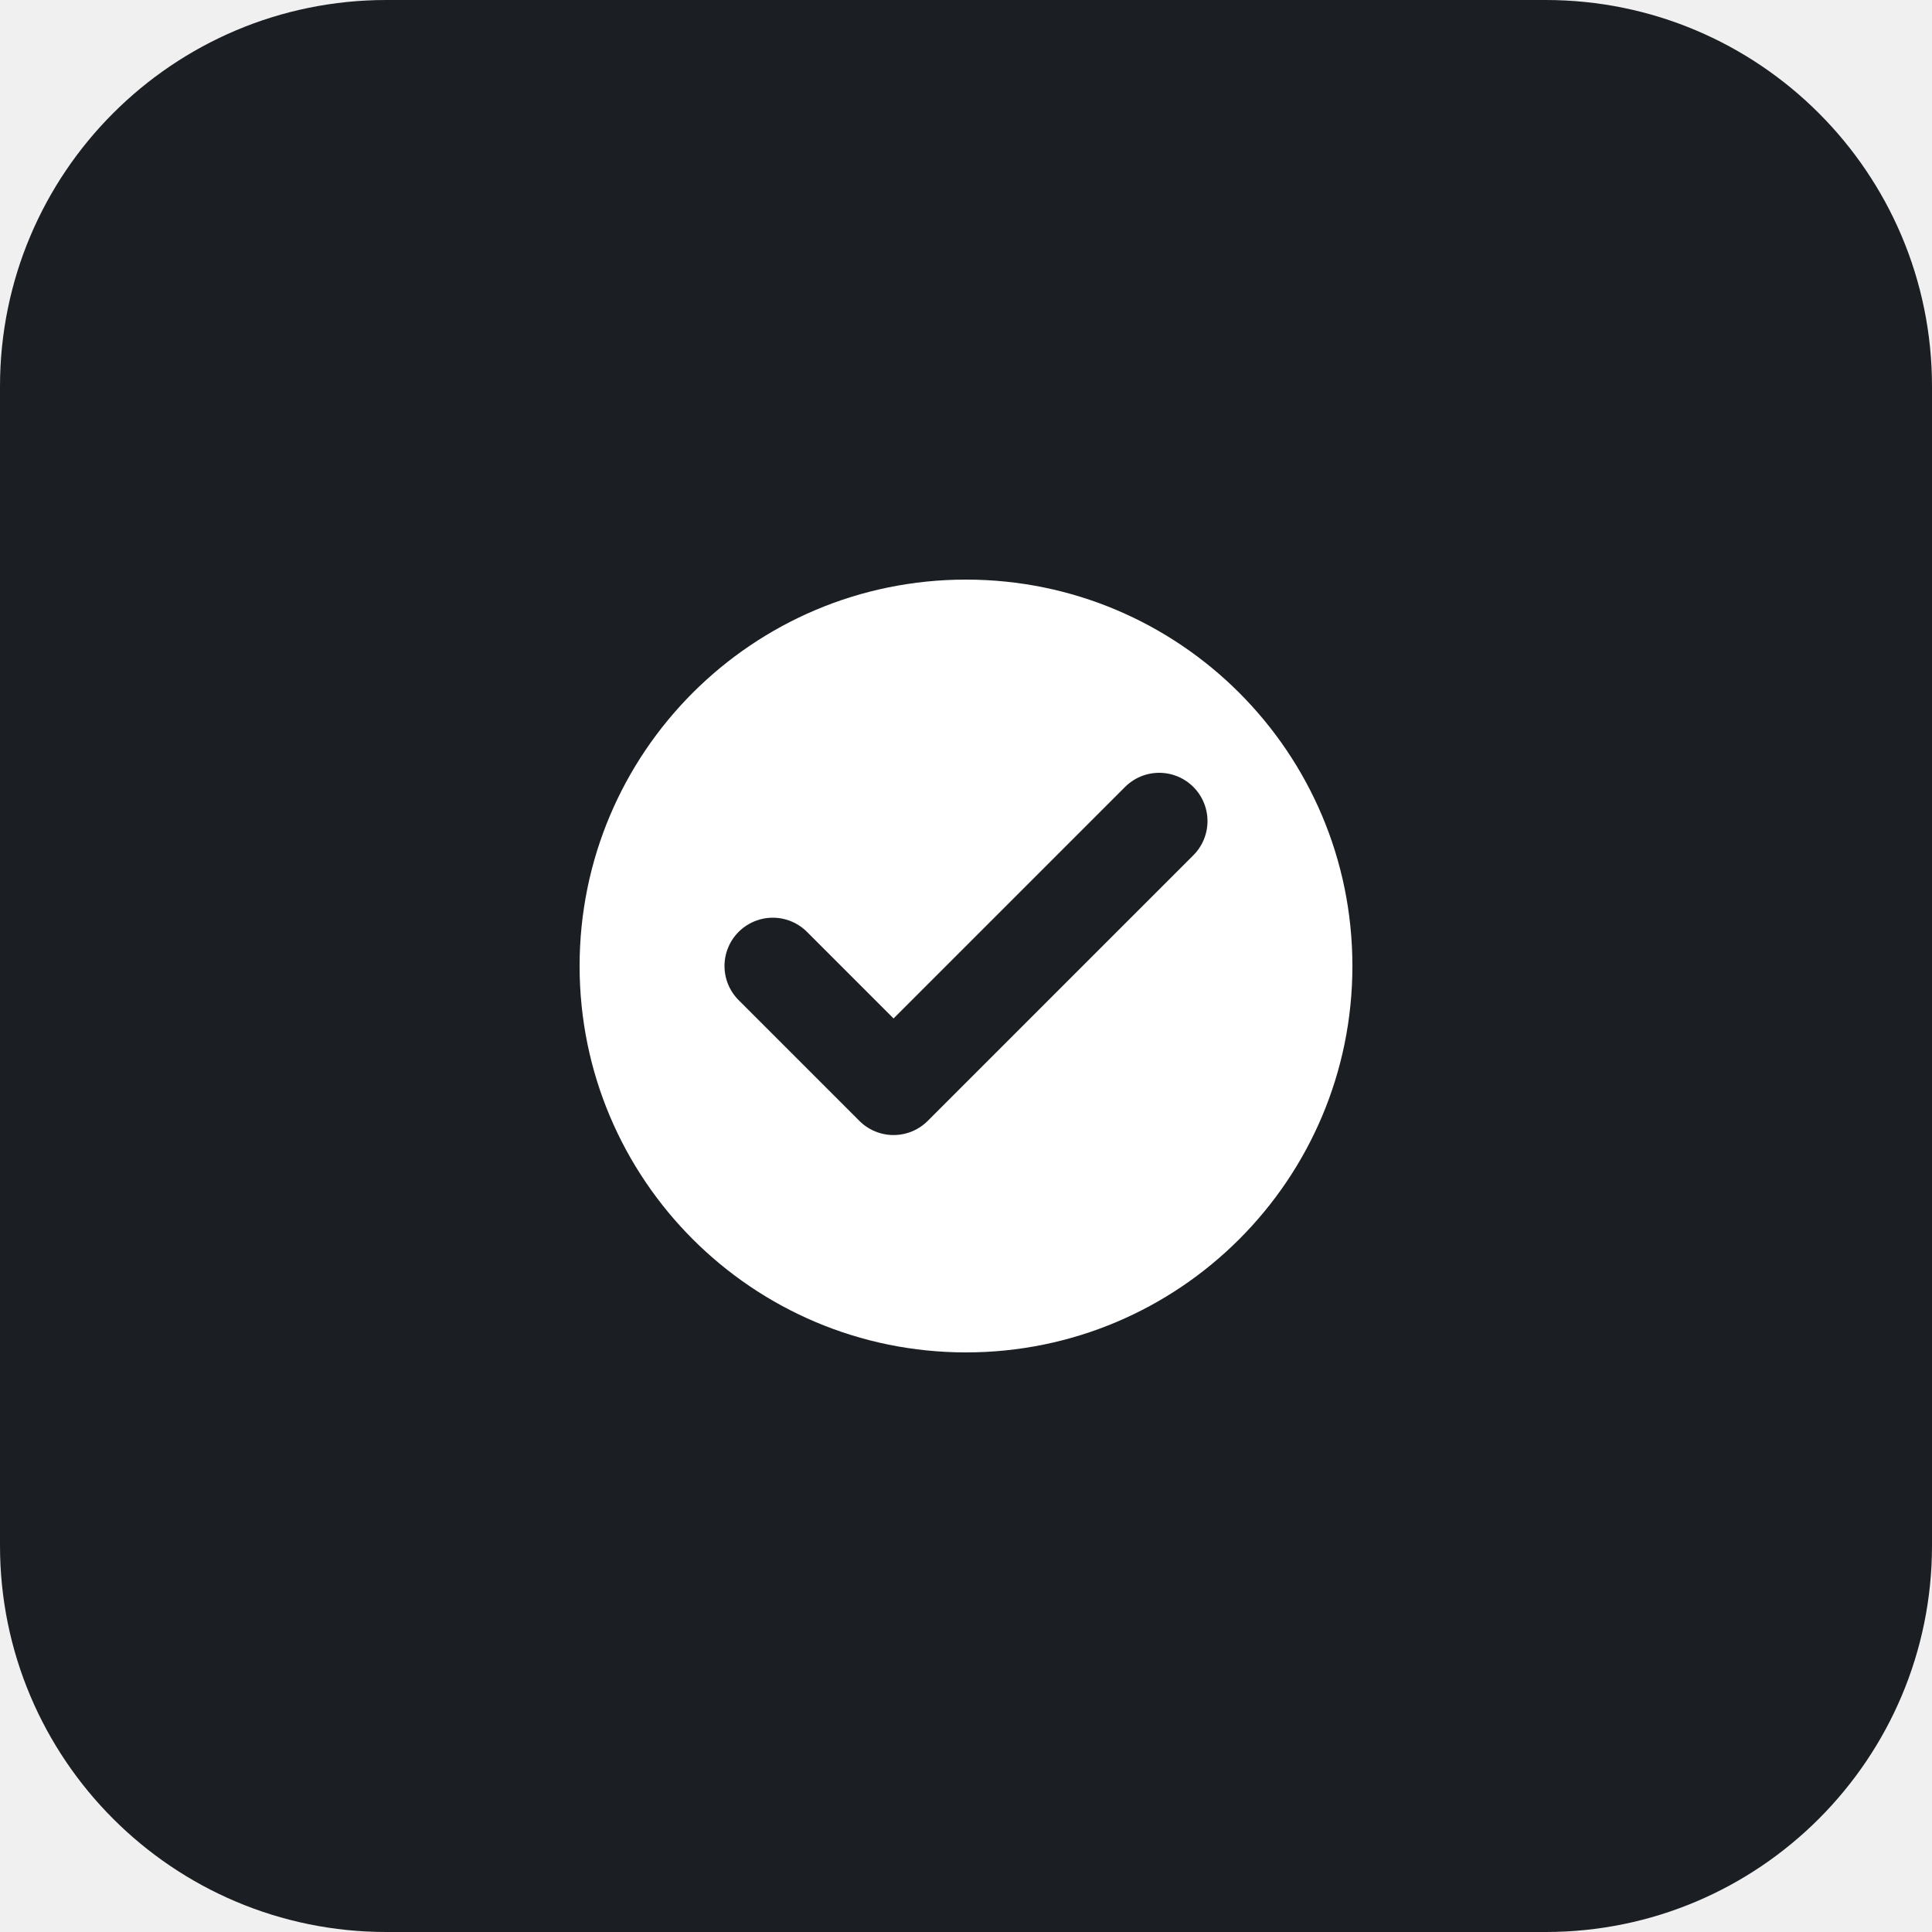
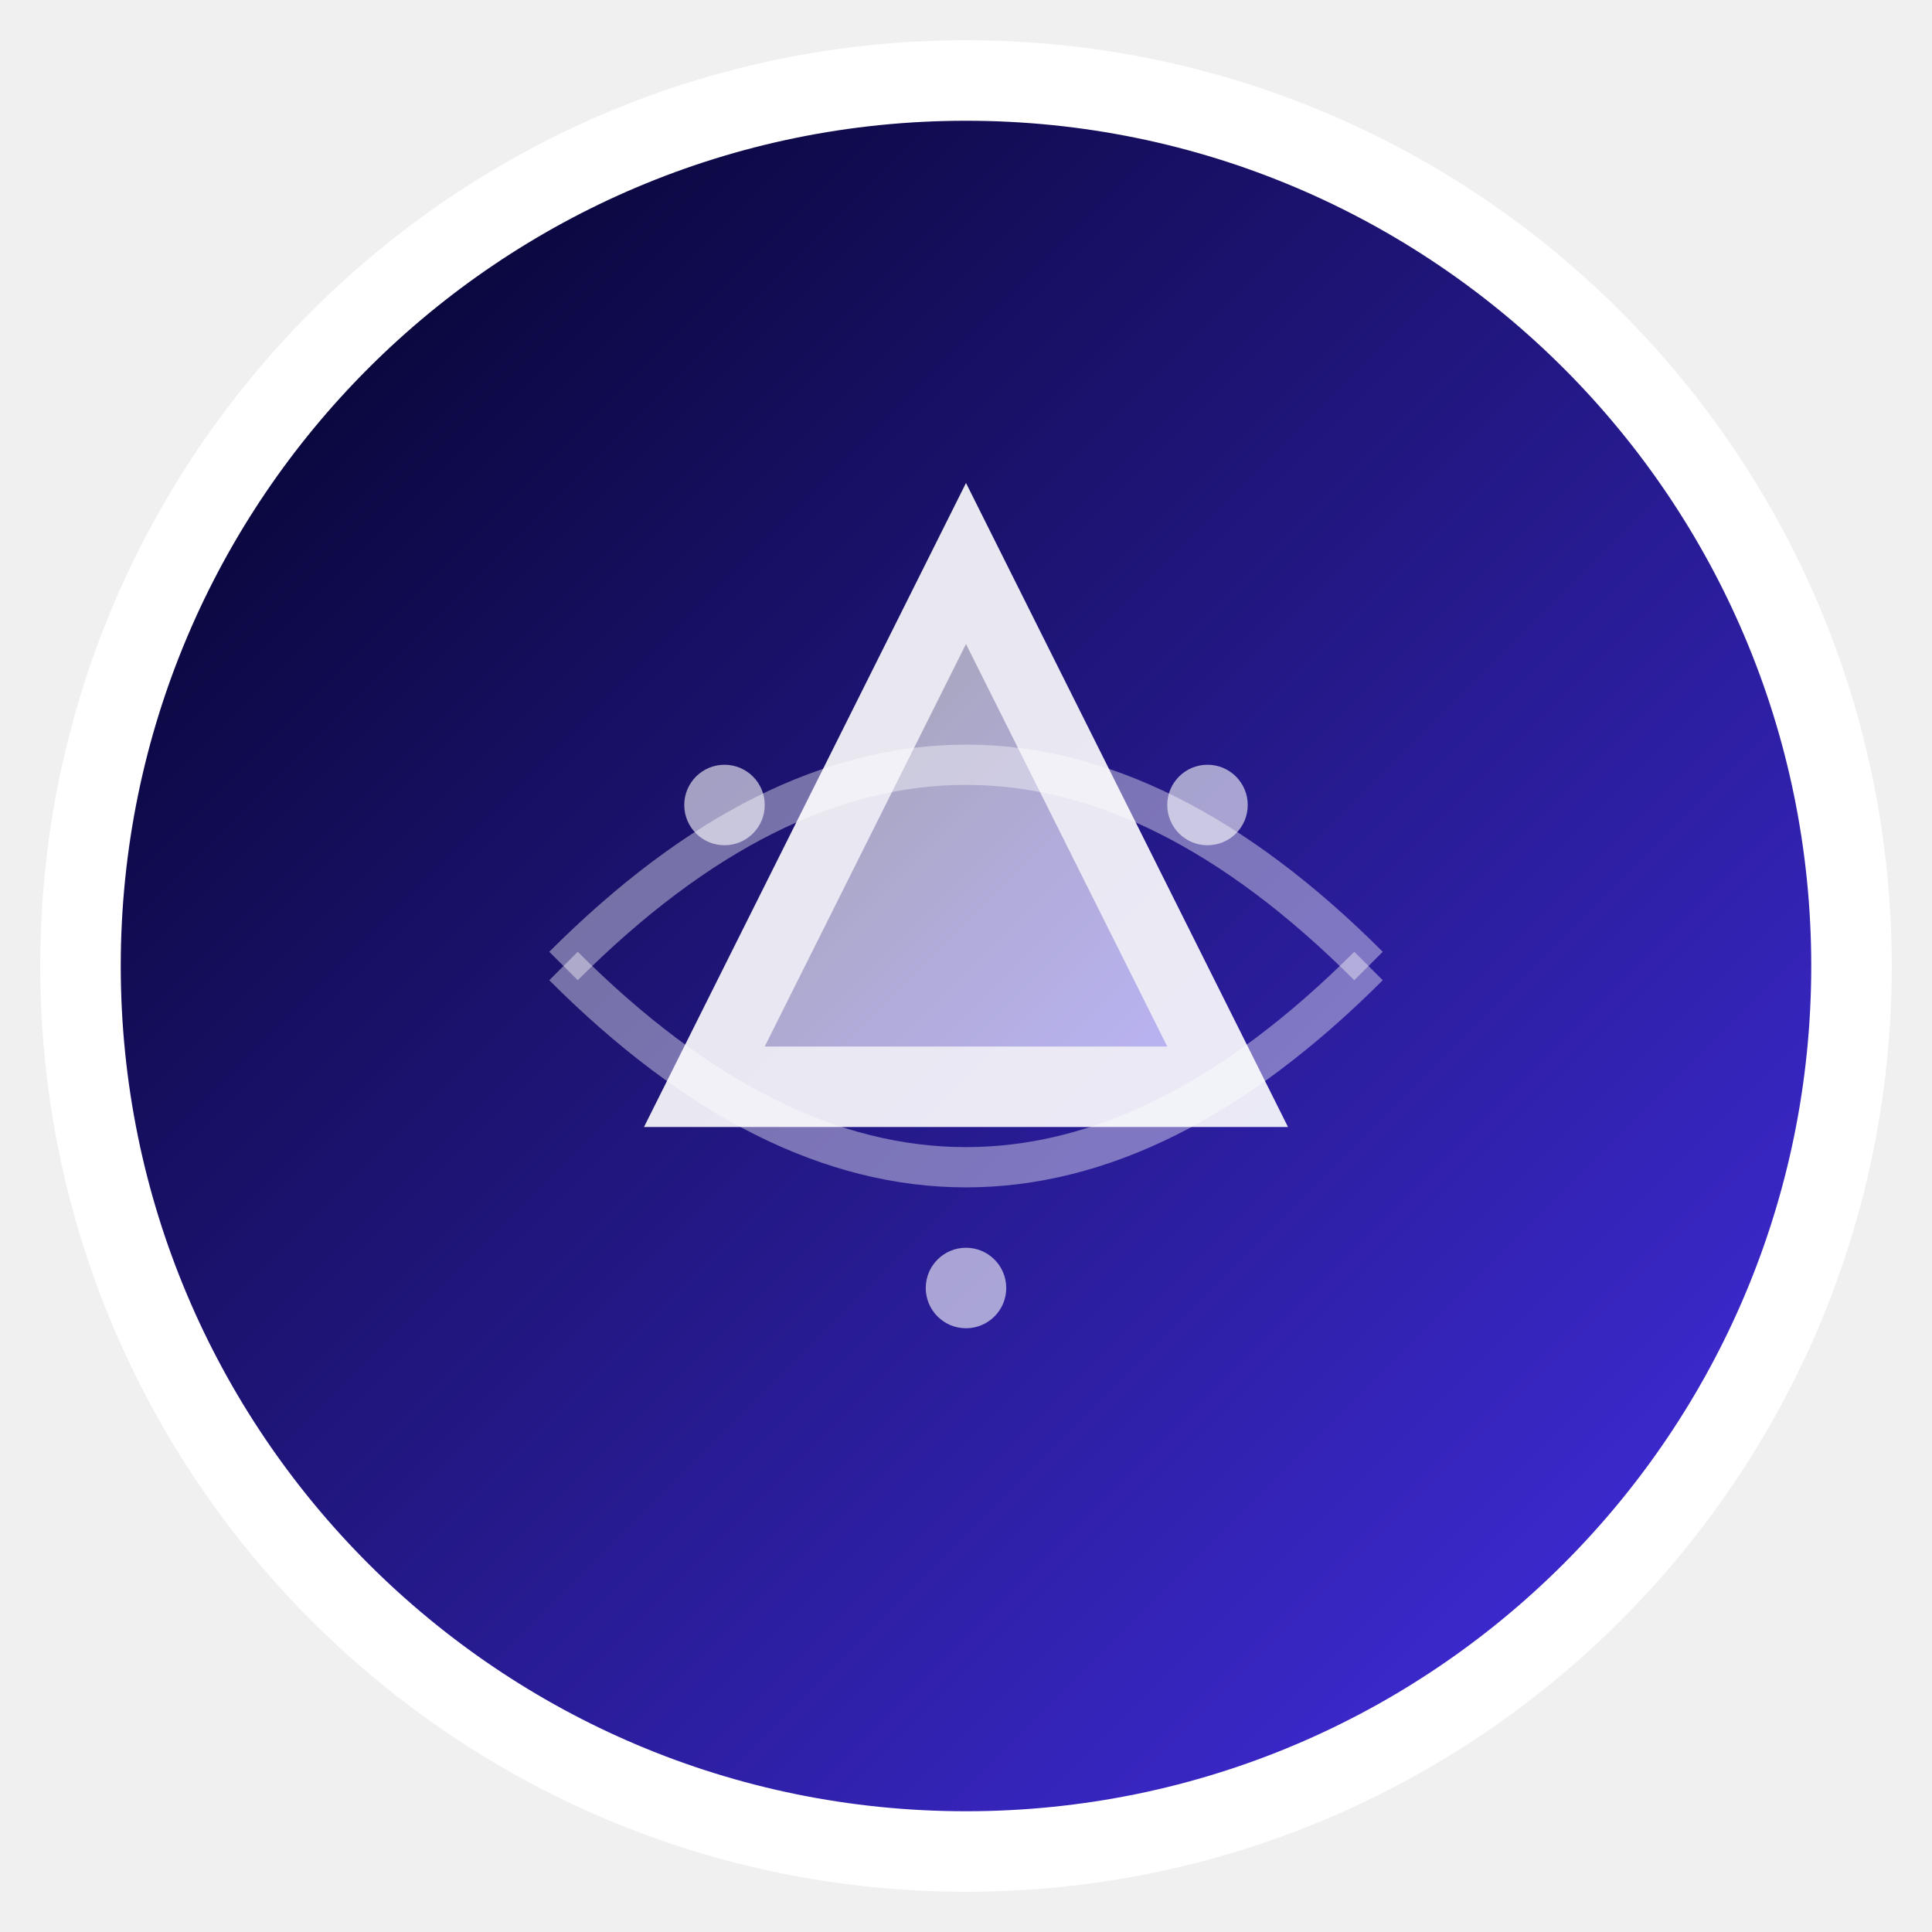
- <svg xmlns="http://www.w3.org/2000/svg" width="40" height="40" viewBox="0 0 40 40" fill="none">
-   <rect width="40" height="40" rx="8" fill="#1B1F23" />
-   <circle cx="20" cy="20" r="8" fill="white" />
-   <path d="M16 20L18.5 22.5L24 17" stroke="#1B1F23" stroke-width="2" stroke-linecap="round" stroke-linejoin="round" />
+ <svg xmlns="http://www.w3.org/2000/svg" width="48" height="48" viewBox="0 0 48 48" fill="none">
+   <defs>
+     <linearGradient id="expo-gradient" x1="0%" y1="0%" x2="100%" y2="100%">
+       <stop offset="0%" style="stop-color:#000020;stop-opacity:1" />
+       <stop offset="100%" style="stop-color:#4630EB;stop-opacity:1" />
+     </linearGradient>
+   </defs>
+   <circle cx="24" cy="24" r="22" fill="url(#expo-gradient)" stroke="#fff" stroke-width="2" />
+   <path d="M24 12 L32 28 L16 28 Z" fill="#fff" opacity="0.9" />
+   <path d="M24 16 L29 26 L19 26 Z" fill="url(#expo-gradient)" opacity="0.3" />
+   <circle cx="18" cy="20" r="1" fill="#fff" opacity="0.6" />
+   <circle cx="30" cy="20" r="1" fill="#fff" opacity="0.6" />
+   <circle cx="24" cy="32" r="1" fill="#fff" opacity="0.6" />
+   <path d="M14 24 Q24 14 34 24" stroke="#fff" stroke-width="1" fill="none" opacity="0.4" />
+   <path d="M14 24 Q24 34 34 24" stroke="#fff" stroke-width="1" fill="none" opacity="0.4" />
</svg>
